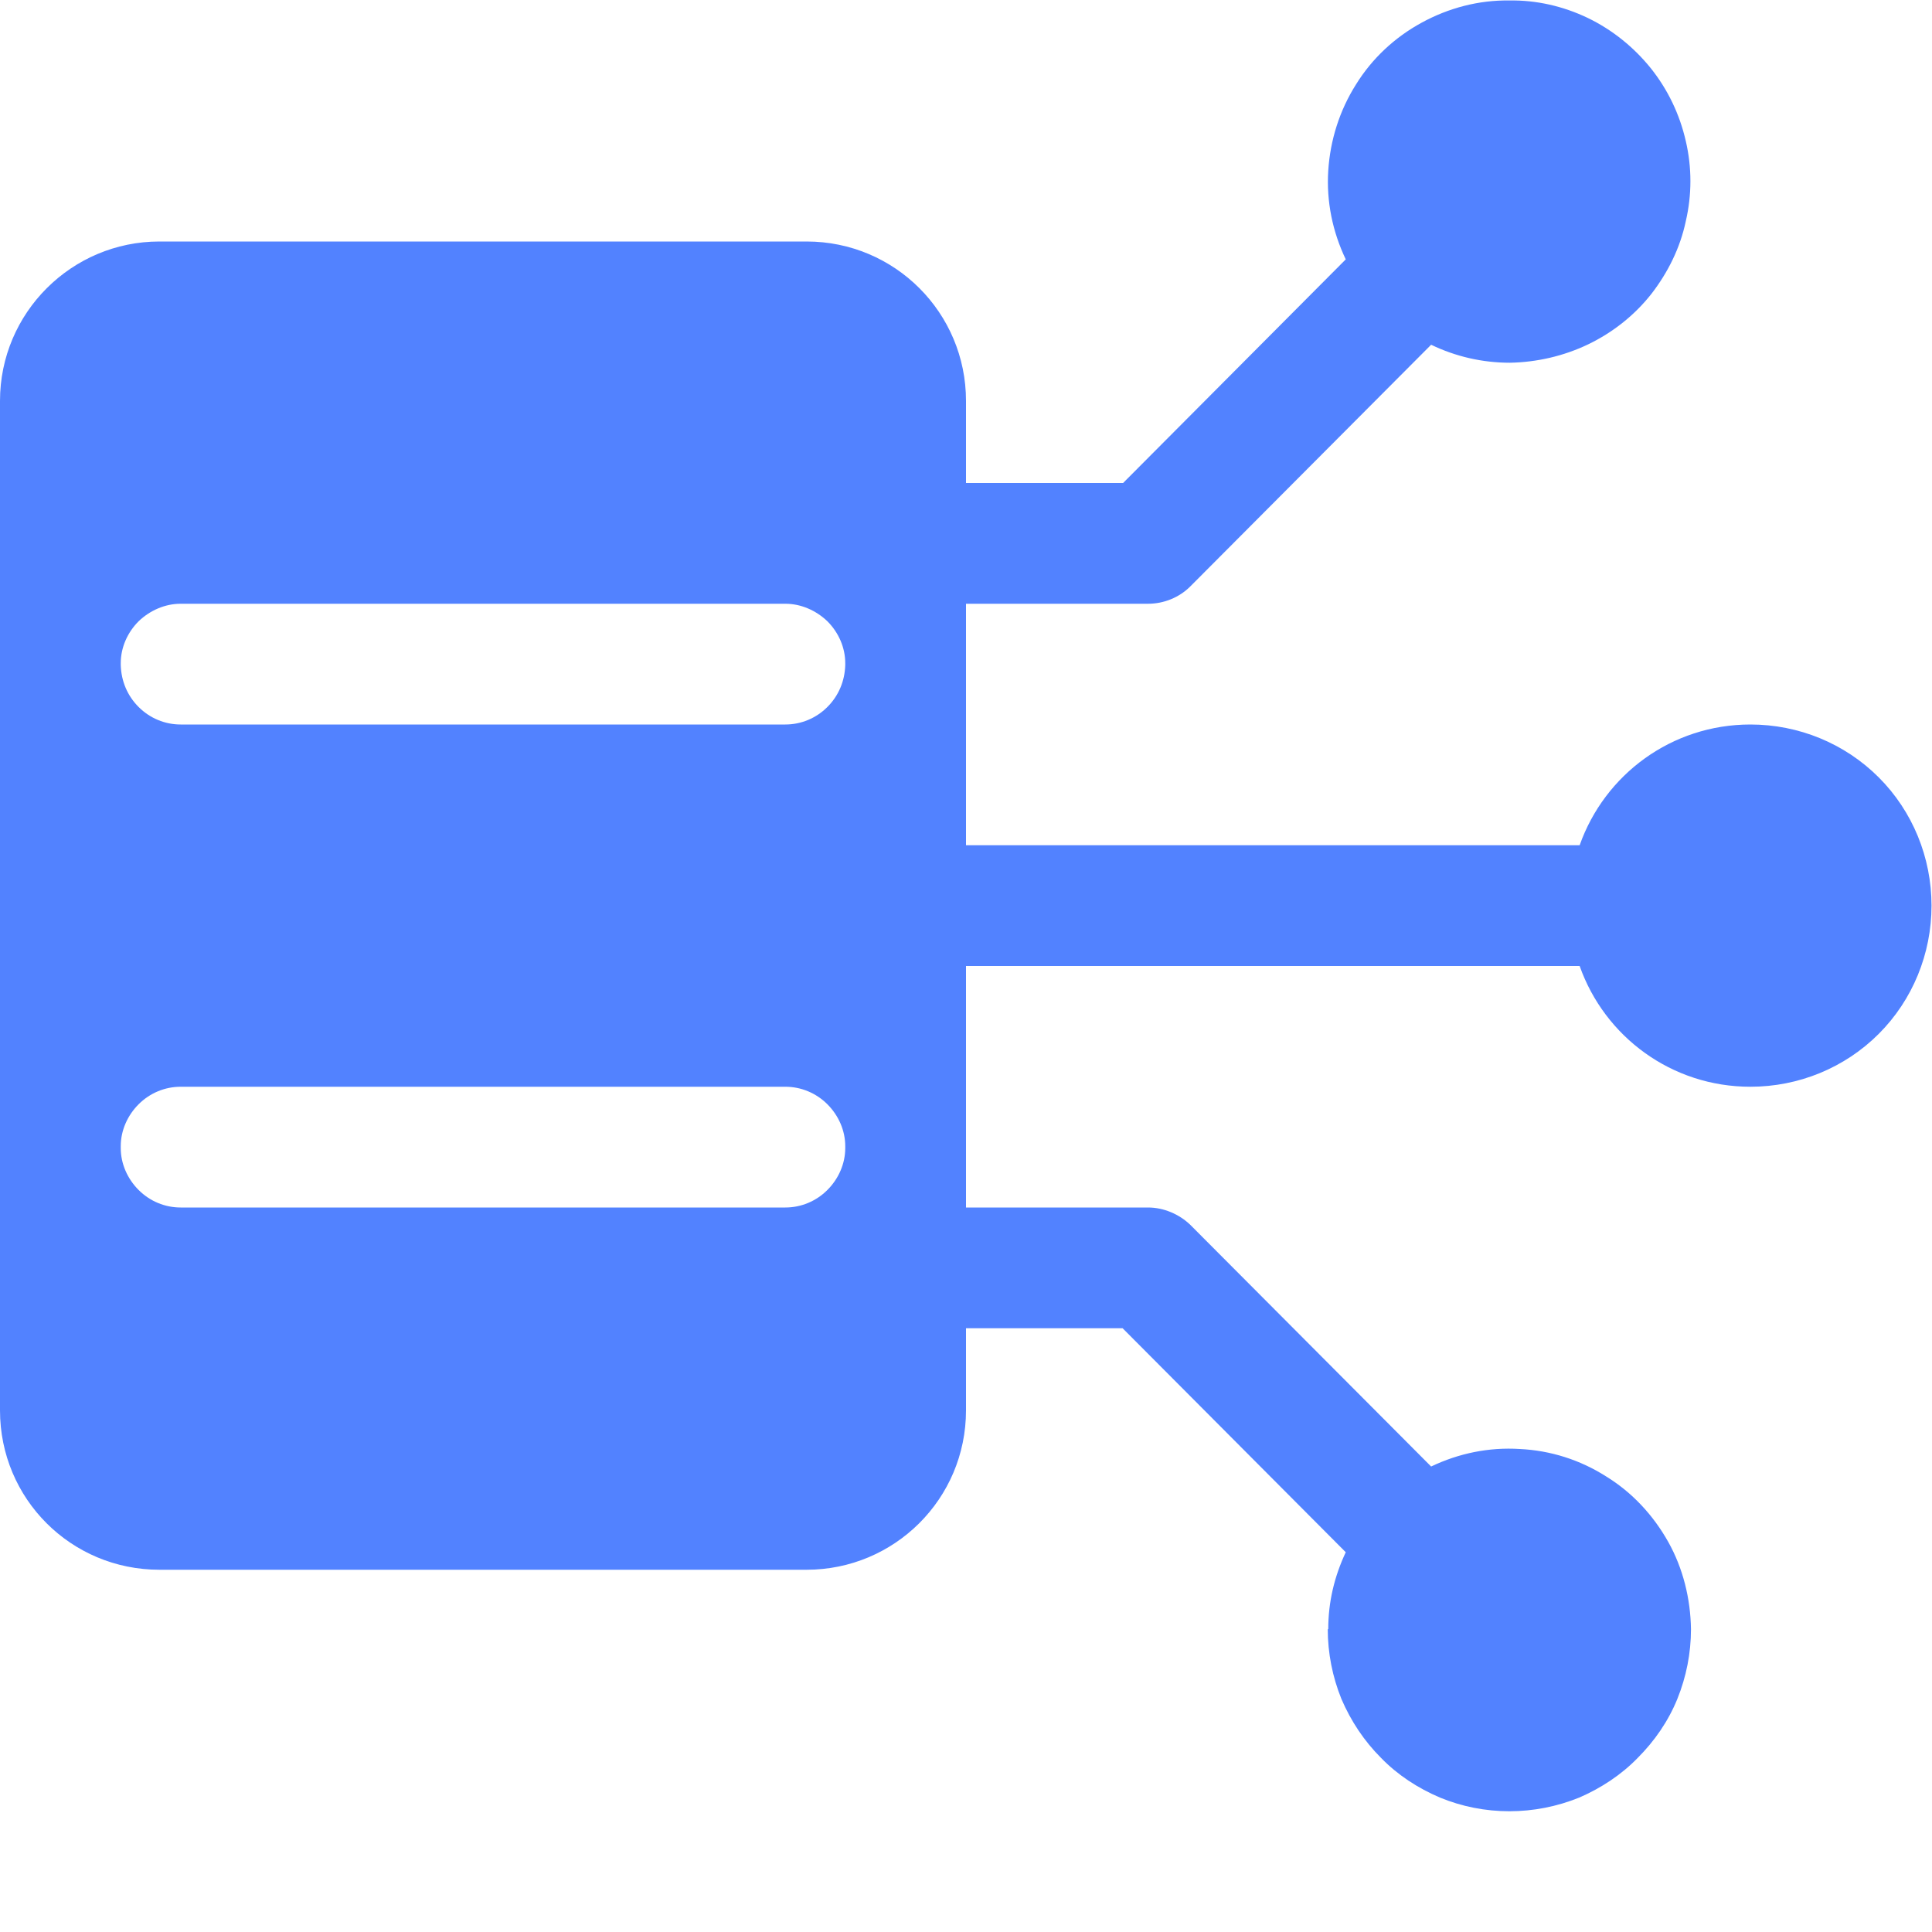
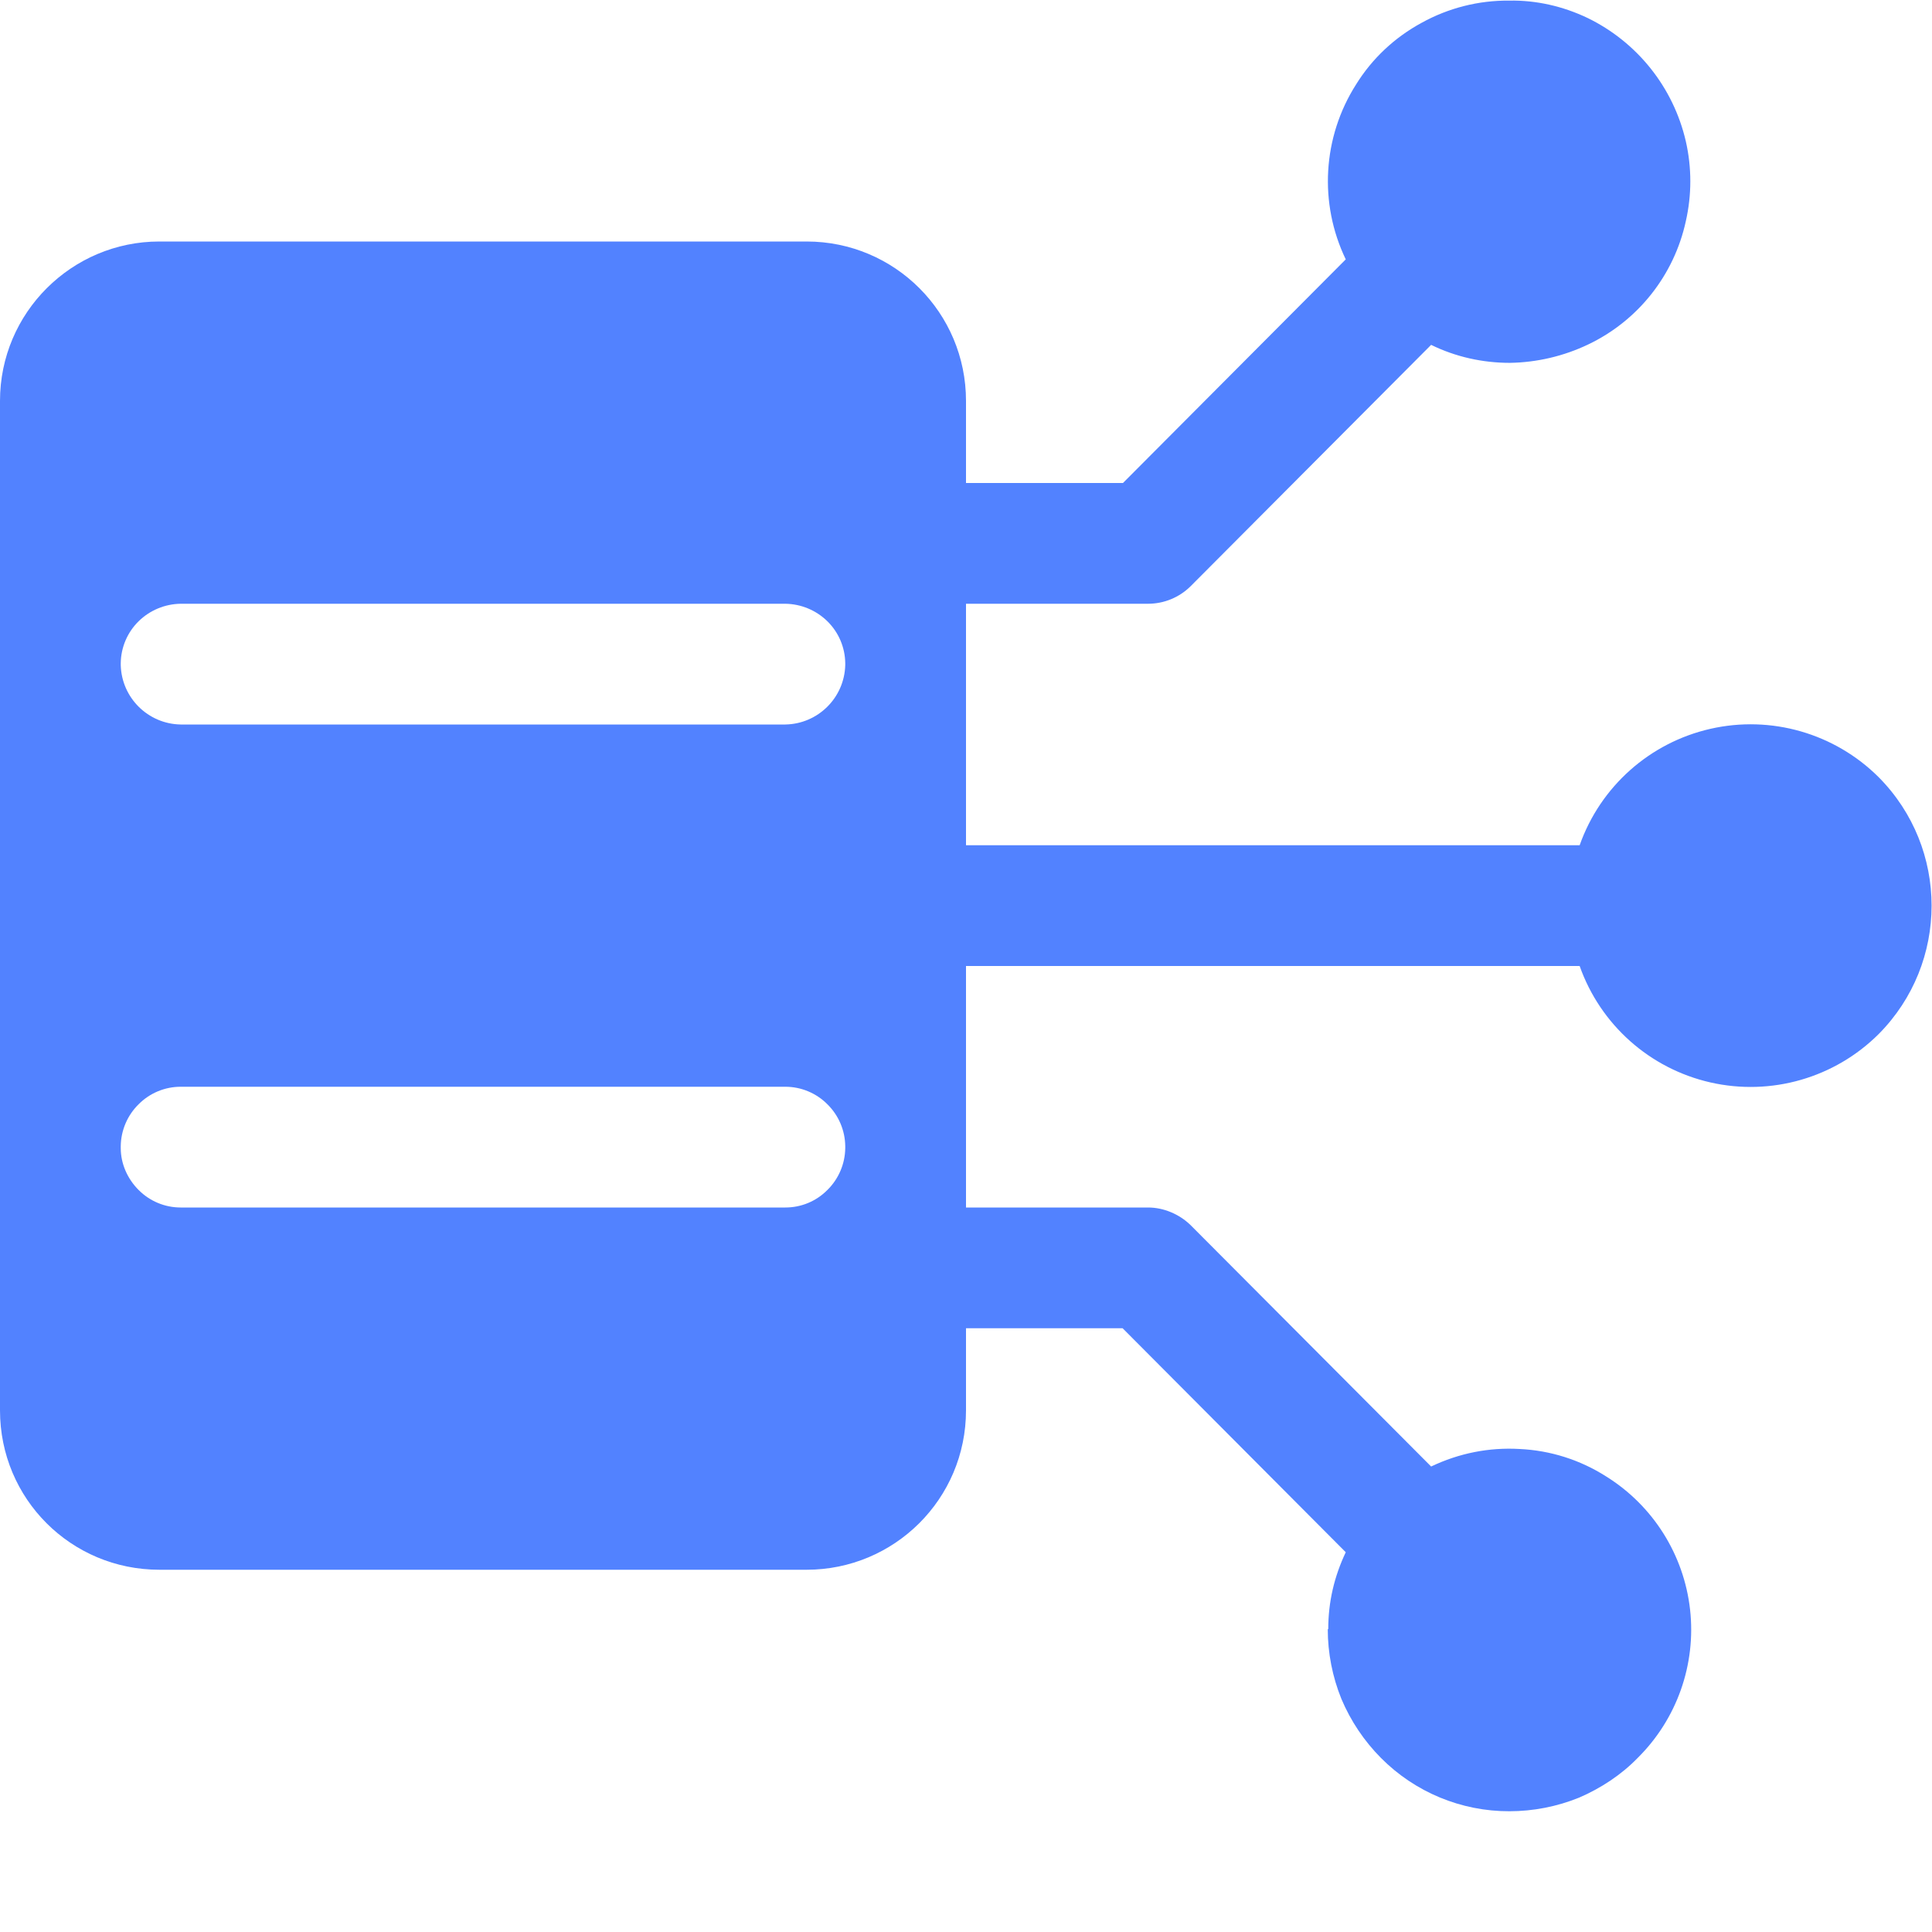
- <svg xmlns="http://www.w3.org/2000/svg" width="16px" height="16px" viewBox="0 0 16 16" version="1.1">
-   <g id="surface1">
-     <path style=" stroke:none;fill-rule:evenodd;fill:rgb(32.157%,50.98%,100%);fill-opacity:1;" d="M 11 13.492 C 11 13.266 11.051 13.055 11.145 12.855 L 9.297 11 L 8 11 L 8 11.68 C 8 12.414 7.406 13 6.68 13 L 1.32 13 C 0.59 13 0 12.414 0 11.68 L 0 3.32 C 0 2.59 0.594 2 1.32 2 L 6.68 2 C 7.41 2 8 2.59 8 3.32 L 8 4 L 9.301 4 L 11.145 2.148 C 11.035 1.918 10.984 1.668 11 1.414 C 11.016 1.16 11.094 0.914 11.23 0.699 C 11.363 0.484 11.551 0.309 11.773 0.188 C 11.996 0.066 12.246 0 12.5 0.004 C 12.723 0 12.945 0.051 13.148 0.148 C 13.352 0.246 13.531 0.391 13.672 0.566 C 13.812 0.742 13.91 0.945 13.961 1.168 C 14.012 1.387 14.012 1.613 13.961 1.832 C 13.914 2.055 13.812 2.258 13.676 2.434 C 13.535 2.613 13.355 2.754 13.152 2.852 C 12.949 2.949 12.727 3 12.504 3.004 C 12.277 3.004 12.055 2.953 11.852 2.855 L 9.859 4.855 C 9.766 4.949 9.637 5 9.508 5 L 8 5 L 8 7 L 13.082 7 C 13.289 6.414 13.844 6 14.496 6 C 14.895 6 15.277 6.156 15.559 6.438 C 15.84 6.719 15.996 7.102 15.996 7.5 C 15.996 7.898 15.84 8.281 15.559 8.562 C 15.277 8.844 14.895 9 14.496 9 C 13.844 9 13.289 8.586 13.082 8 L 8 8 L 8 10 L 9.508 10 C 9.637 10 9.766 10.055 9.859 10.145 L 11.852 12.145 C 12.082 12.035 12.332 11.984 12.586 12 C 12.84 12.012 13.086 12.09 13.301 12.227 C 13.516 12.359 13.691 12.547 13.816 12.77 C 13.938 12.988 14 13.238 14.004 13.492 C 14.004 13.691 13.965 13.887 13.891 14.07 C 13.816 14.254 13.703 14.418 13.562 14.559 C 13.426 14.699 13.258 14.809 13.078 14.887 C 12.895 14.961 12.699 15 12.5 15 C 12.301 15 12.105 14.961 11.926 14.887 C 11.742 14.809 11.574 14.699 11.438 14.559 C 11.297 14.418 11.188 14.254 11.109 14.07 C 11.035 13.887 10.996 13.691 10.996 13.492 Z M 7 9.508 L 7 9.492 C 7 9.363 6.945 9.238 6.852 9.145 C 6.758 9.051 6.633 9 6.504 9 L 1.496 9 C 1.367 9 1.242 9.051 1.148 9.145 C 1.055 9.238 1 9.363 1 9.492 L 1 9.508 C 1 9.637 1.055 9.762 1.148 9.855 C 1.242 9.949 1.367 10 1.496 10 L 6.504 10 C 6.633 10 6.758 9.949 6.852 9.855 C 6.945 9.762 7 9.637 7 9.508 Z M 7 5.508 L 7 5.492 C 7 5.363 6.945 5.238 6.852 5.145 C 6.758 5.055 6.633 5 6.504 5 L 1.496 5 C 1.367 5 1.242 5.055 1.148 5.145 C 1.055 5.238 1 5.363 1 5.492 L 1 5.508 C 1.004 5.641 1.055 5.762 1.148 5.855 C 1.242 5.949 1.367 6 1.496 6 L 6.504 6 C 6.633 6 6.758 5.949 6.852 5.855 C 6.945 5.762 6.996 5.641 7 5.508 Z M 7 5.508 " />
-   </g>
+ <svg xmlns="http://www.w3.org/2000/svg" width="16" height="16" viewBox="0 0 16 16">
+   <path d="M11 13.492c0-.226.05-.437.145-.637L9.297 11H8v.68C8 12.414 7.406 13 6.68 13H1.32C.59 13 0 12.414 0 11.68V3.32C0 2.59.594 2 1.32 2h5.36C7.41 2 8 2.59 8 3.32V4h1.3l1.845-1.852A1.492 1.492 0 0 1 11.23.7c.133-.215.32-.39.543-.511A1.47 1.47 0 0 1 12.5.005c.223-.004.445.047.648.144a1.514 1.514 0 0 1 .813 1.02c.05.219.05.445 0 .664a1.478 1.478 0 0 1-.809 1.02 1.563 1.563 0 0 1-.648.152c-.227 0-.45-.05-.652-.149l-1.993 2A.5.5 0 0 1 9.508 5H8v2h5.082a1.502 1.502 0 0 1 2.477-.563 1.51 1.51 0 0 1 0 2.126A1.502 1.502 0 0 1 13.082 8H8v2h1.508c.129 0 .258.055.351.145l1.993 2c.23-.11.48-.16.734-.145.254.012.5.09.715.227a1.495 1.495 0 0 1 .261 2.332c-.136.14-.304.25-.484.328A1.54 1.54 0 0 1 12.5 15a1.493 1.493 0 0 1-1.063-.441 1.546 1.546 0 0 1-.328-.489 1.54 1.54 0 0 1-.113-.578ZM7 9.508v-.016a.495.495 0 0 0-.148-.347A.491.491 0 0 0 6.504 9H1.496a.491.491 0 0 0-.348.145.495.495 0 0 0-.148.347v.016c0 .129.055.254.148.347a.491.491 0 0 0 .348.145h5.008c.129 0 .254-.05.348-.145A.495.495 0 0 0 7 9.508Zm0-4v-.016a.495.495 0 0 0-.148-.347A.508.508 0 0 0 6.504 5H1.496a.508.508 0 0 0-.348.145.495.495 0 0 0-.148.347v.016A.505.505 0 0 0 1.496 6h5.008A.505.505 0 0 0 7 5.508Zm0 0" style="stroke:none;fill-rule:evenodd;fill:#5282ff;fill-opacity:1" />
</svg>
